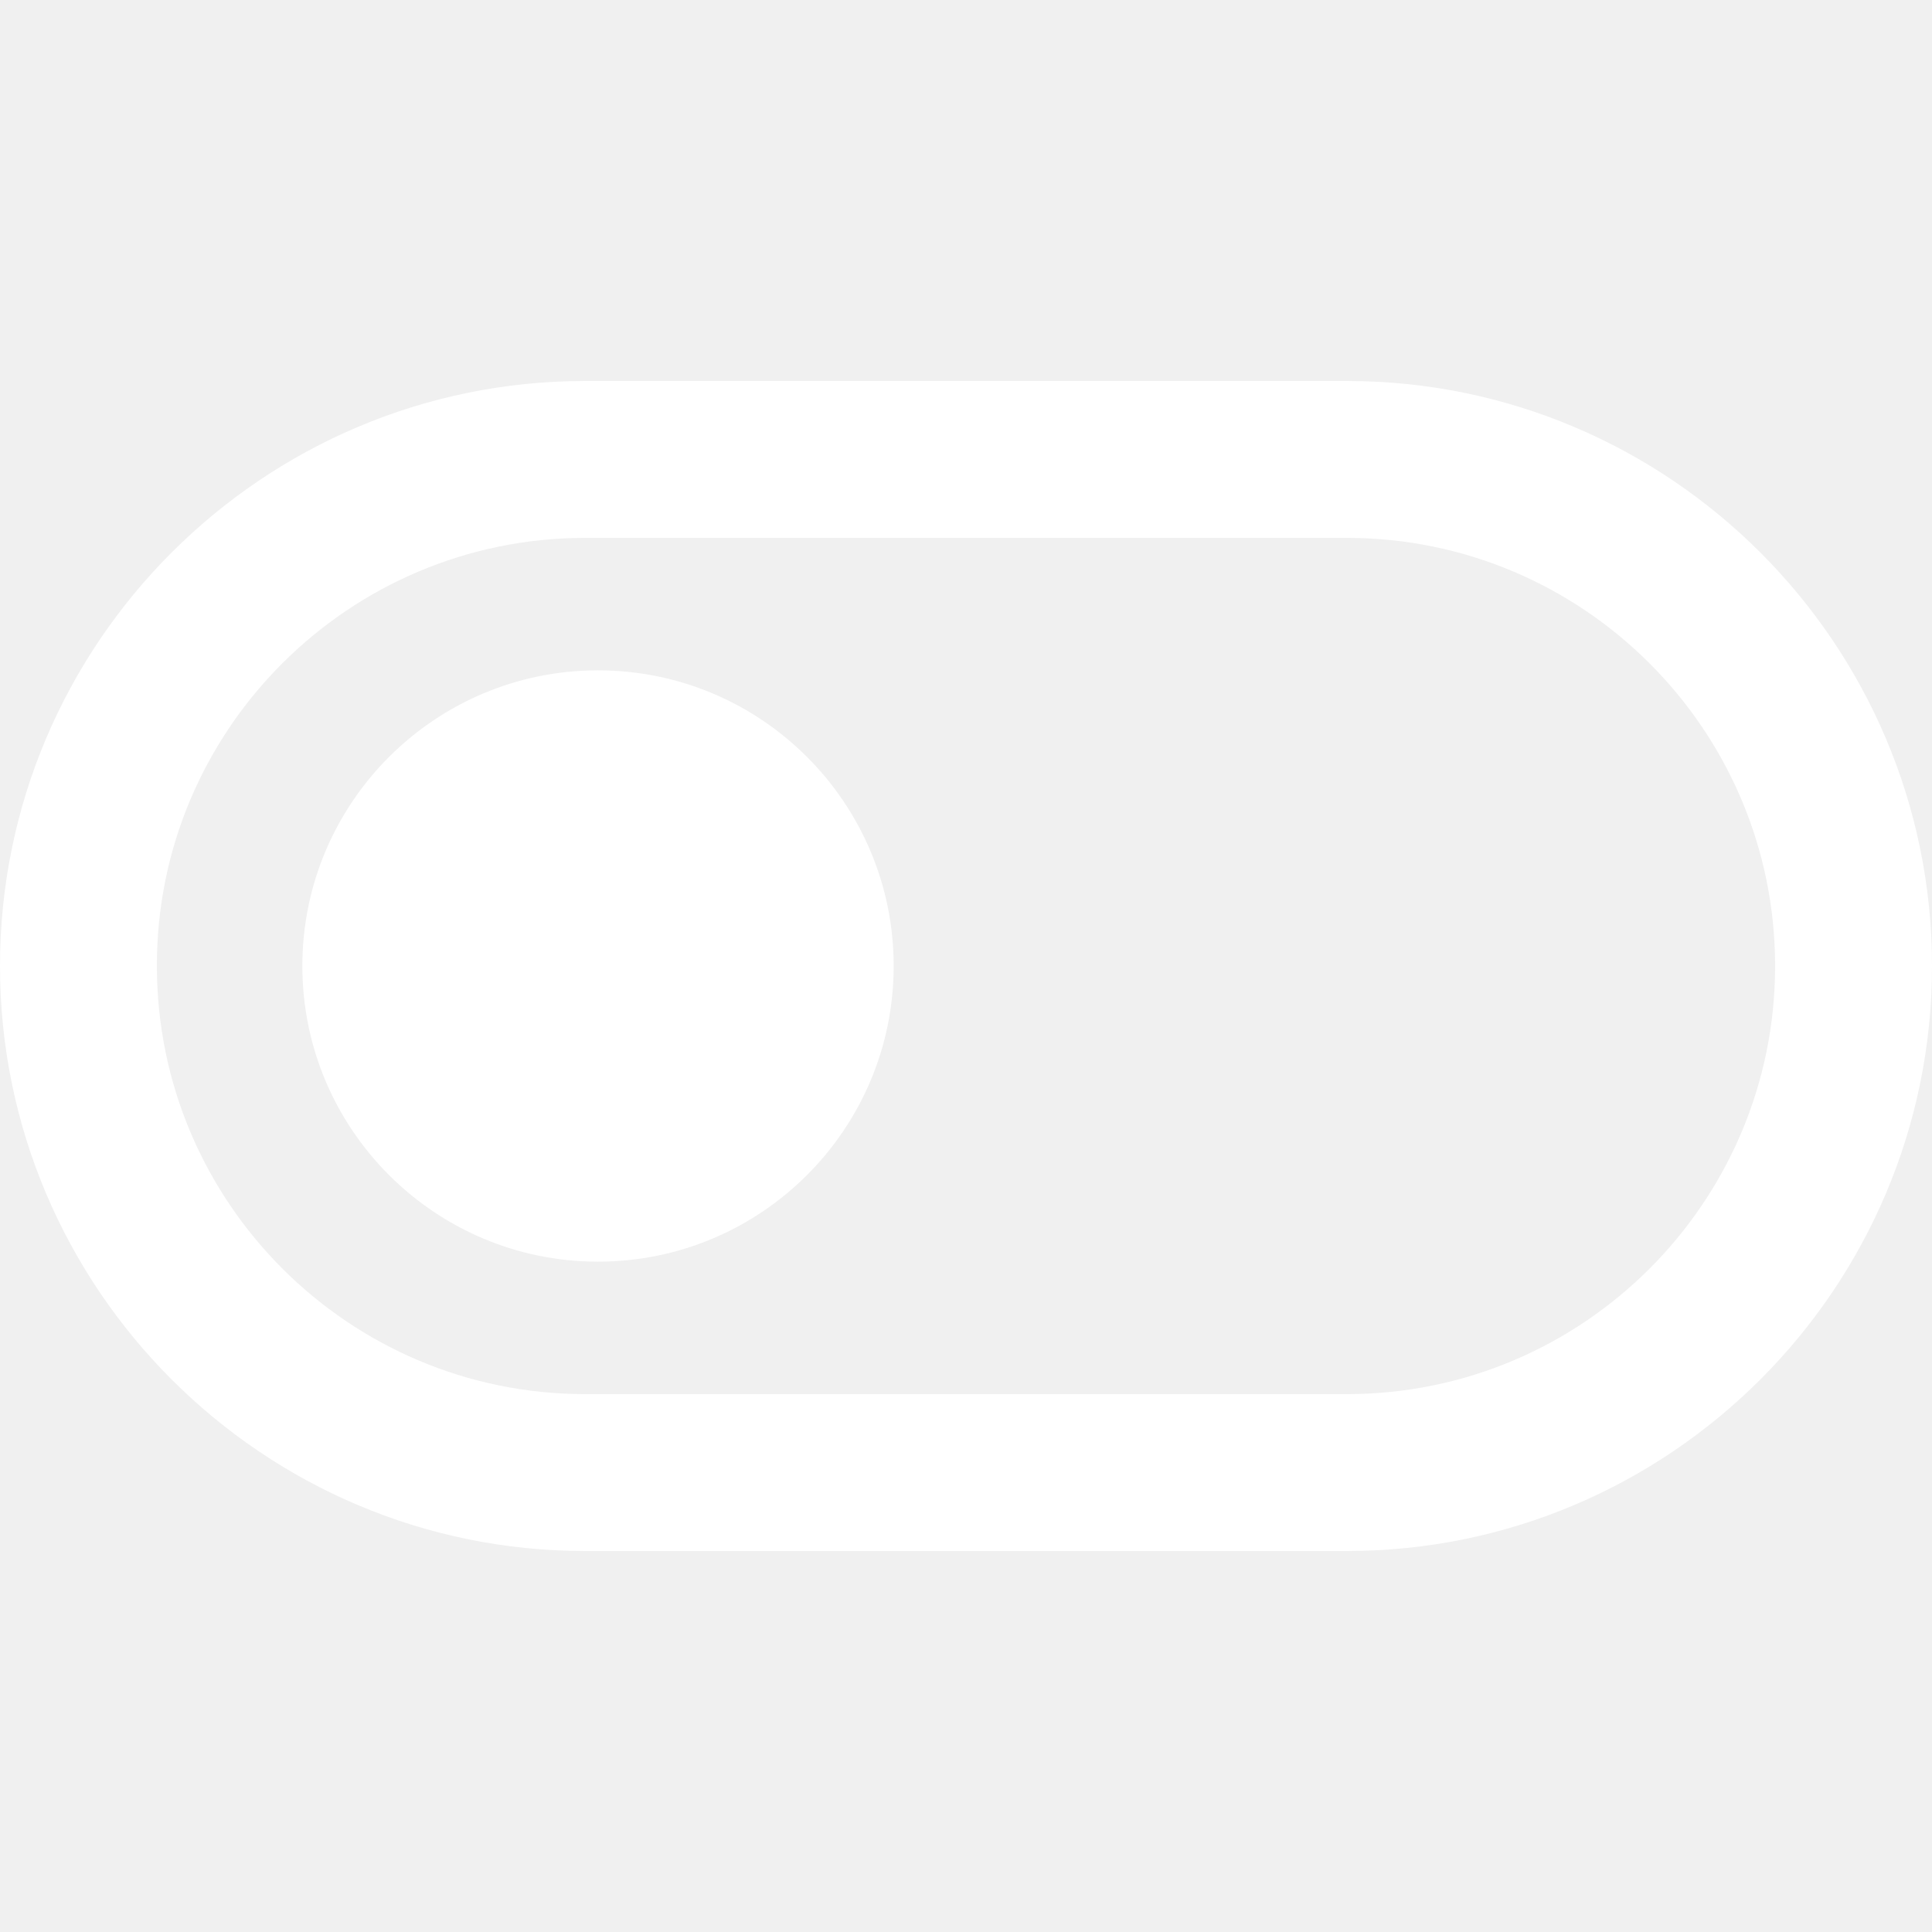
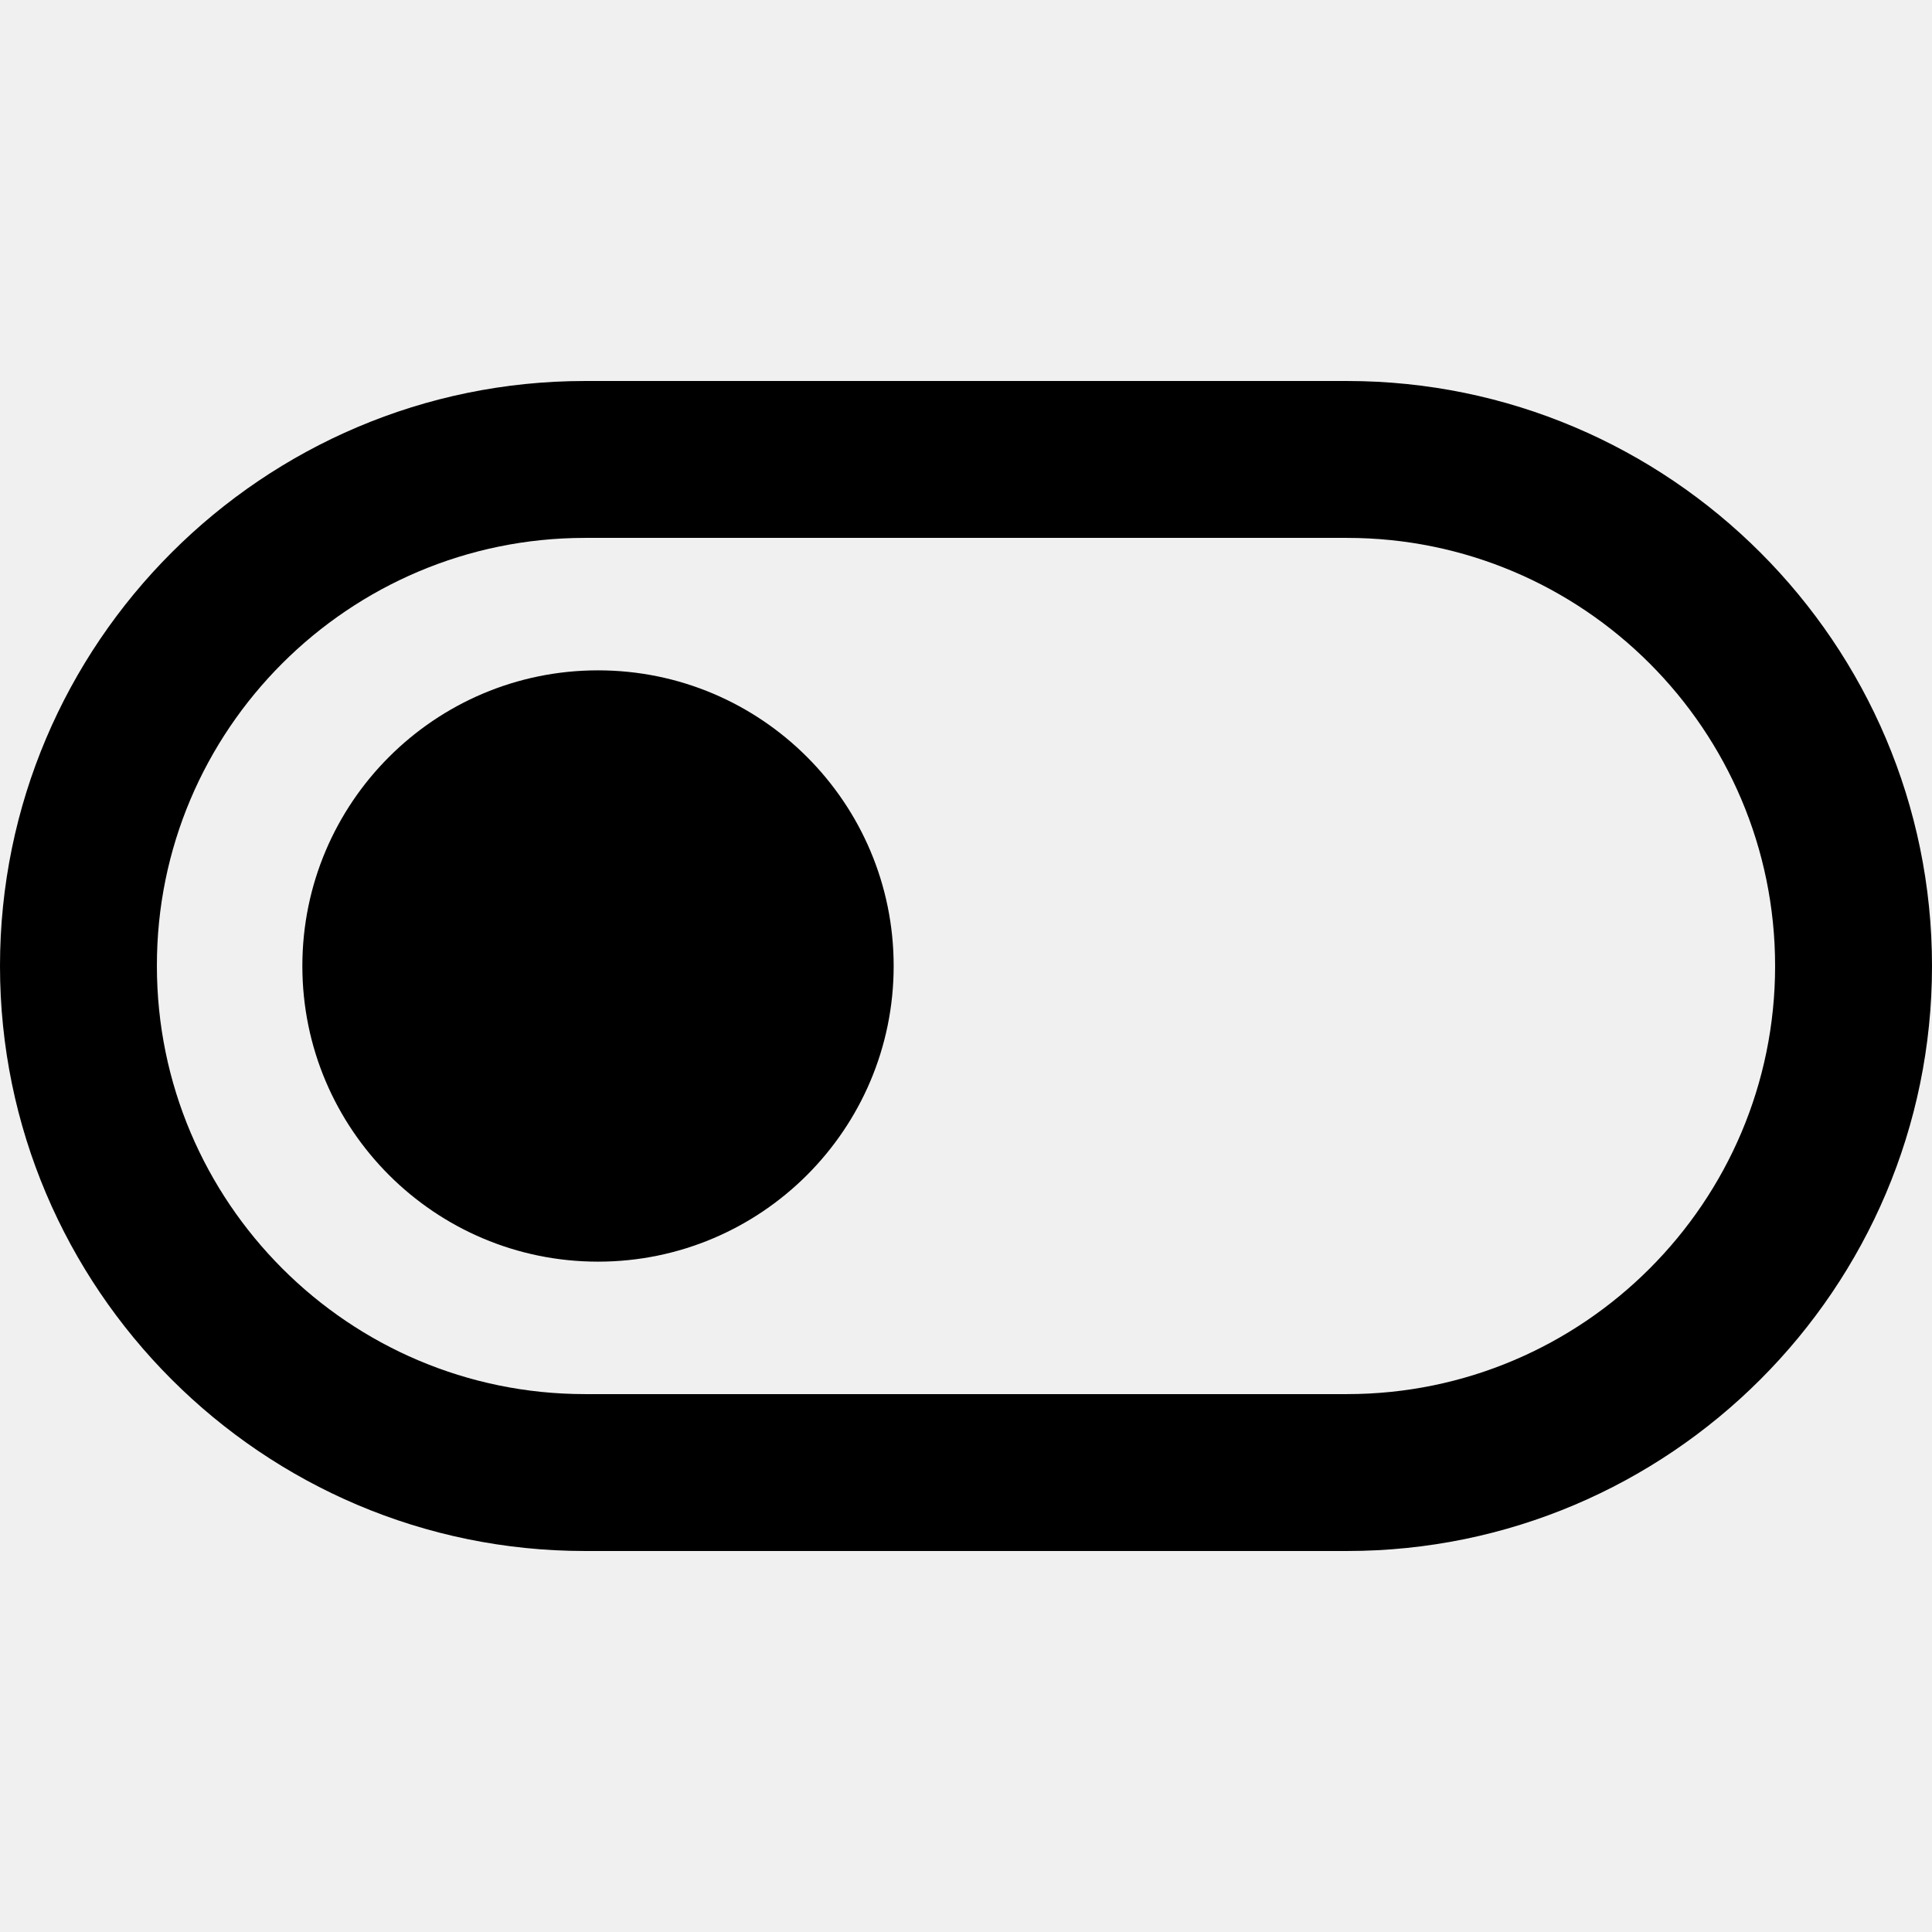
- <svg xmlns="http://www.w3.org/2000/svg" version="1.1" id="Capa_1" xml:space="preserve" x="0px" y="0px" viewBox="0 0 490.1 490.1" style="enable-background:new 0 0 490.1 490.1;" fill="white">
+ <svg xmlns="http://www.w3.org/2000/svg" version="1.1" id="Capa_1" xml:space="preserve" x="0px" y="0px" viewBox="0 0 490.1 490.1" style="enable-background:new 0 0 490.1 490.1;">
  <g>
    <g>
      <path d="M148.4,393.45h193.3c81.8,0,148.4-66.6,148.4-148.4s-66.6-148.4-148.4-148.4H148.4C66.6,96.65,0,163.25,0,245.05    S66.6,393.45,148.4,393.45z M148.4,136.45h193.3c59.9,0,108.6,48.7,108.6,108.6s-48.7,108.6-108.6,108.6H148.4    c-59.9,0-108.6-48.7-108.6-108.6C39.7,185.15,88.5,136.45,148.4,136.45z M76.7,245.05c0-41.4,33.6-75,75-75s75,33.6,75,75    s-33.6,75-75,75S76.7,286.45,76.7,245.05z" />
    </g>
  </g>
</svg>
